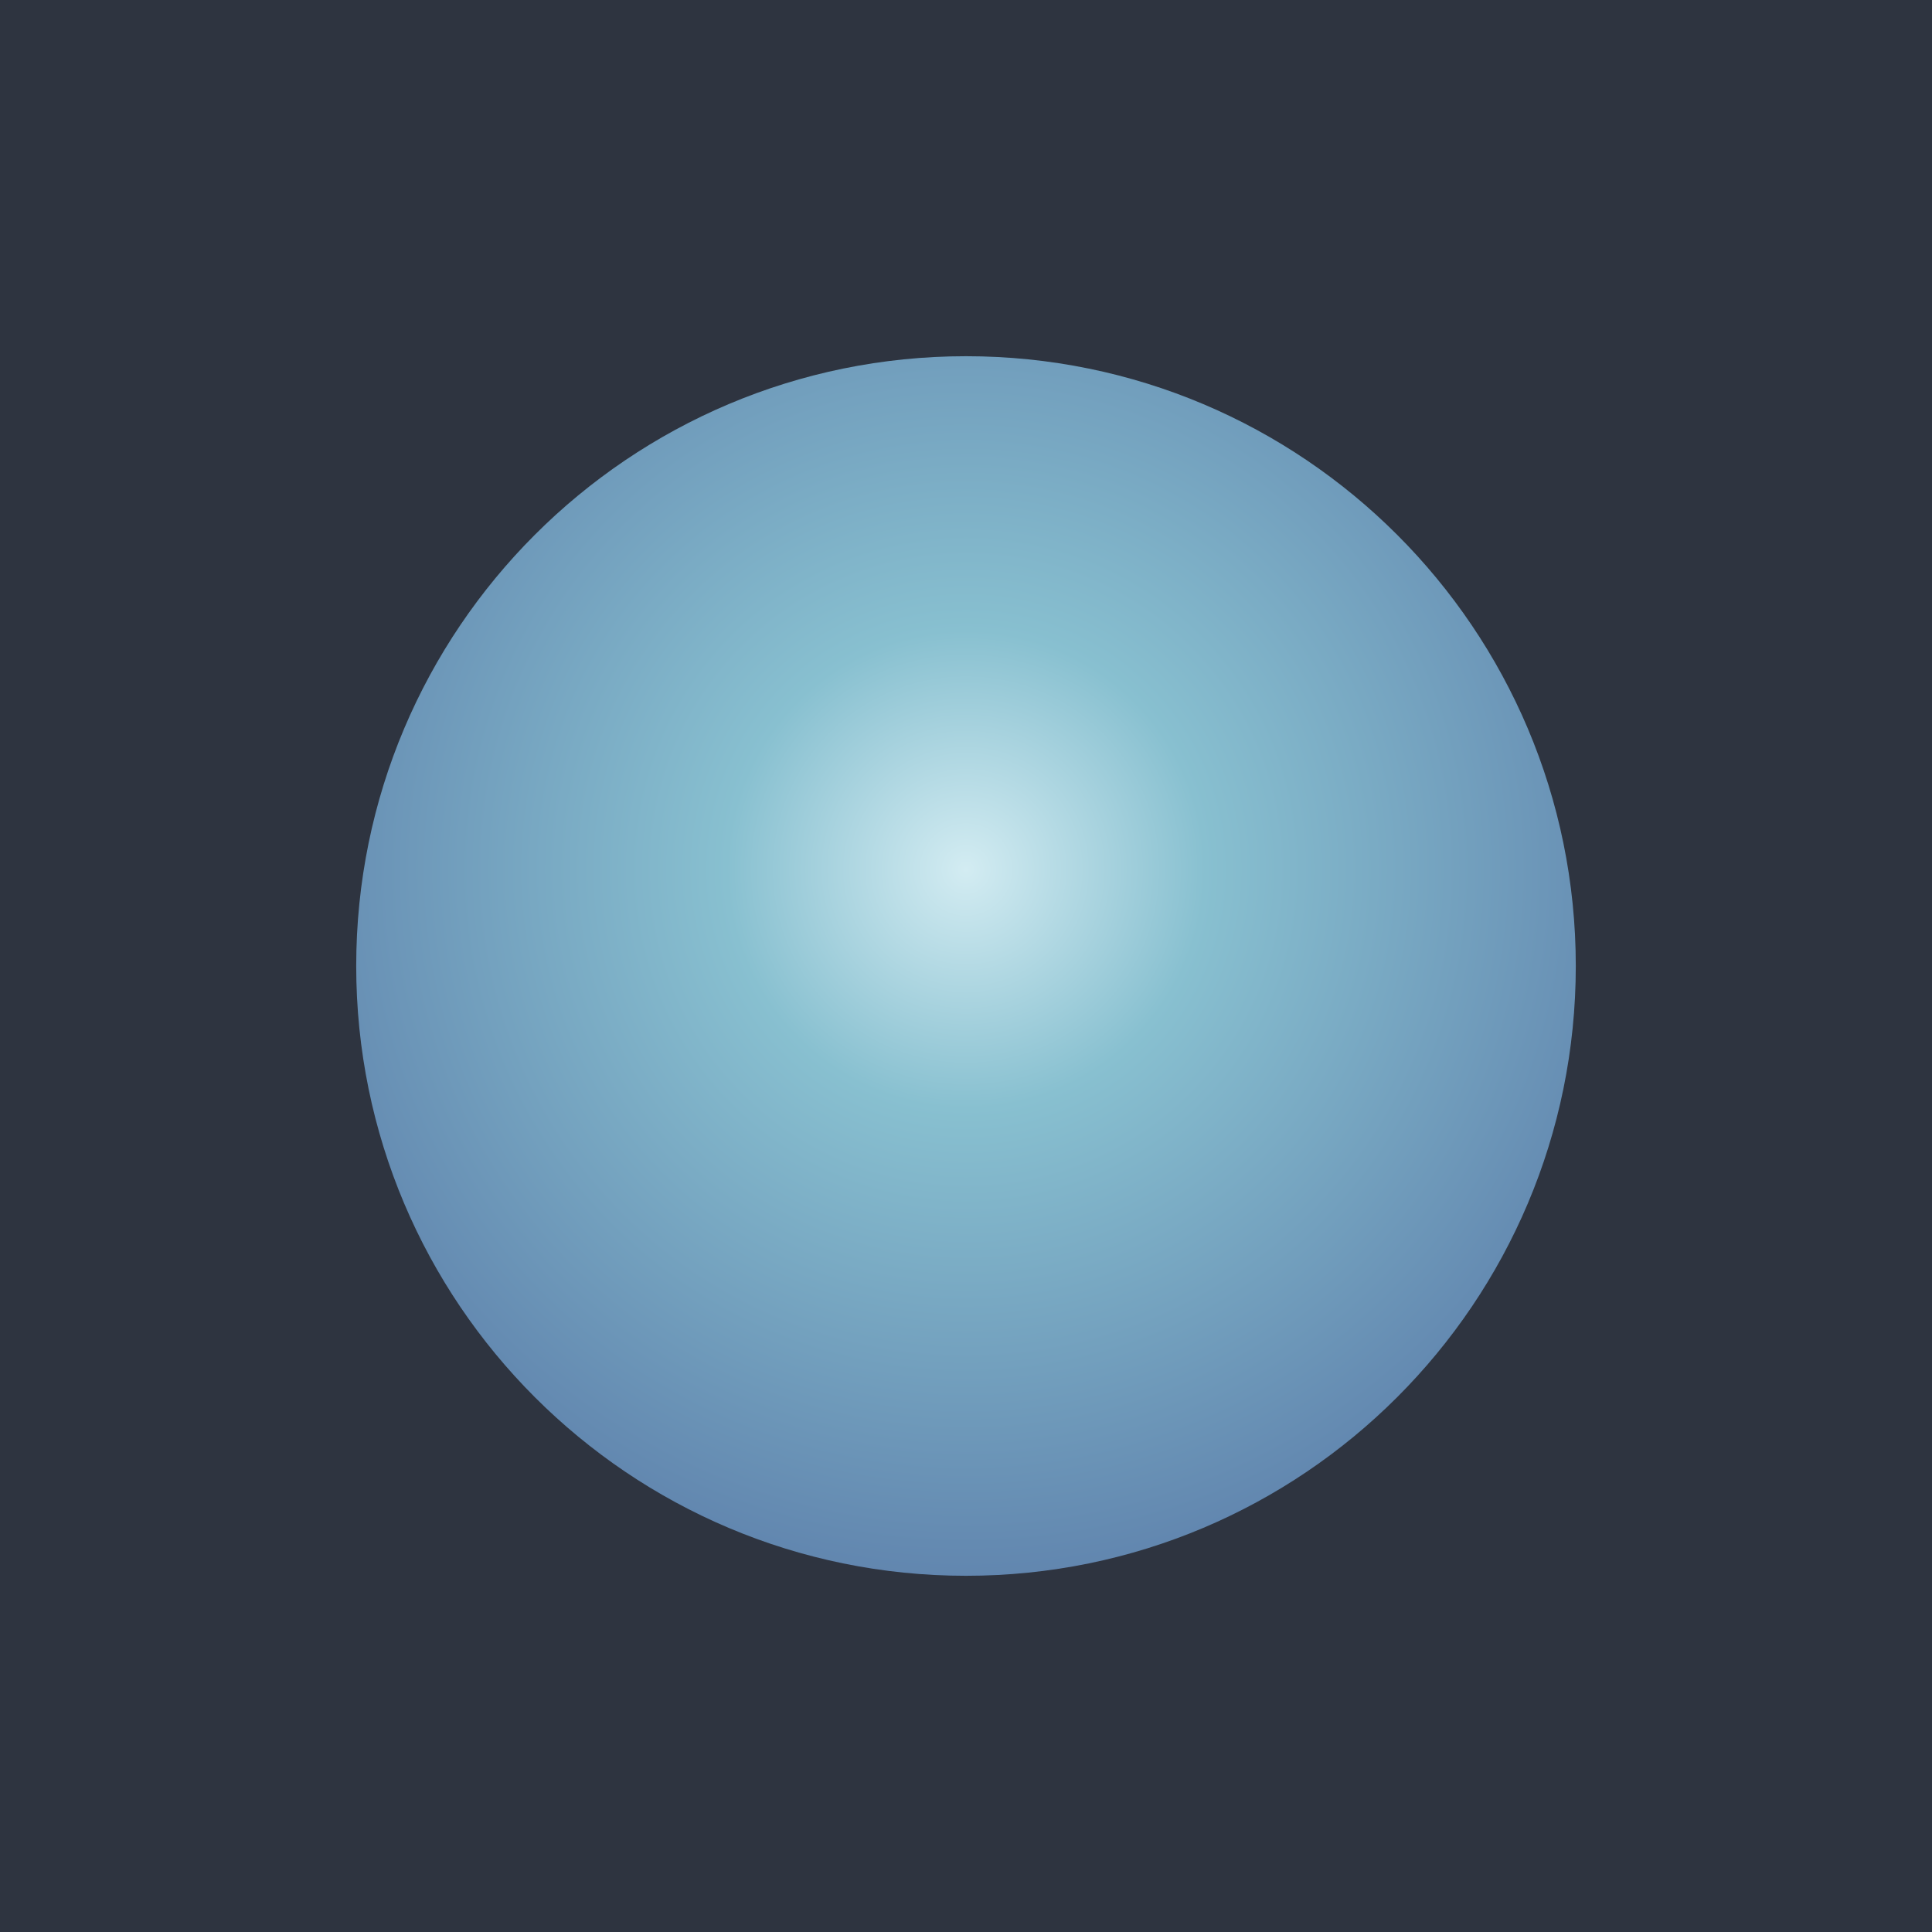
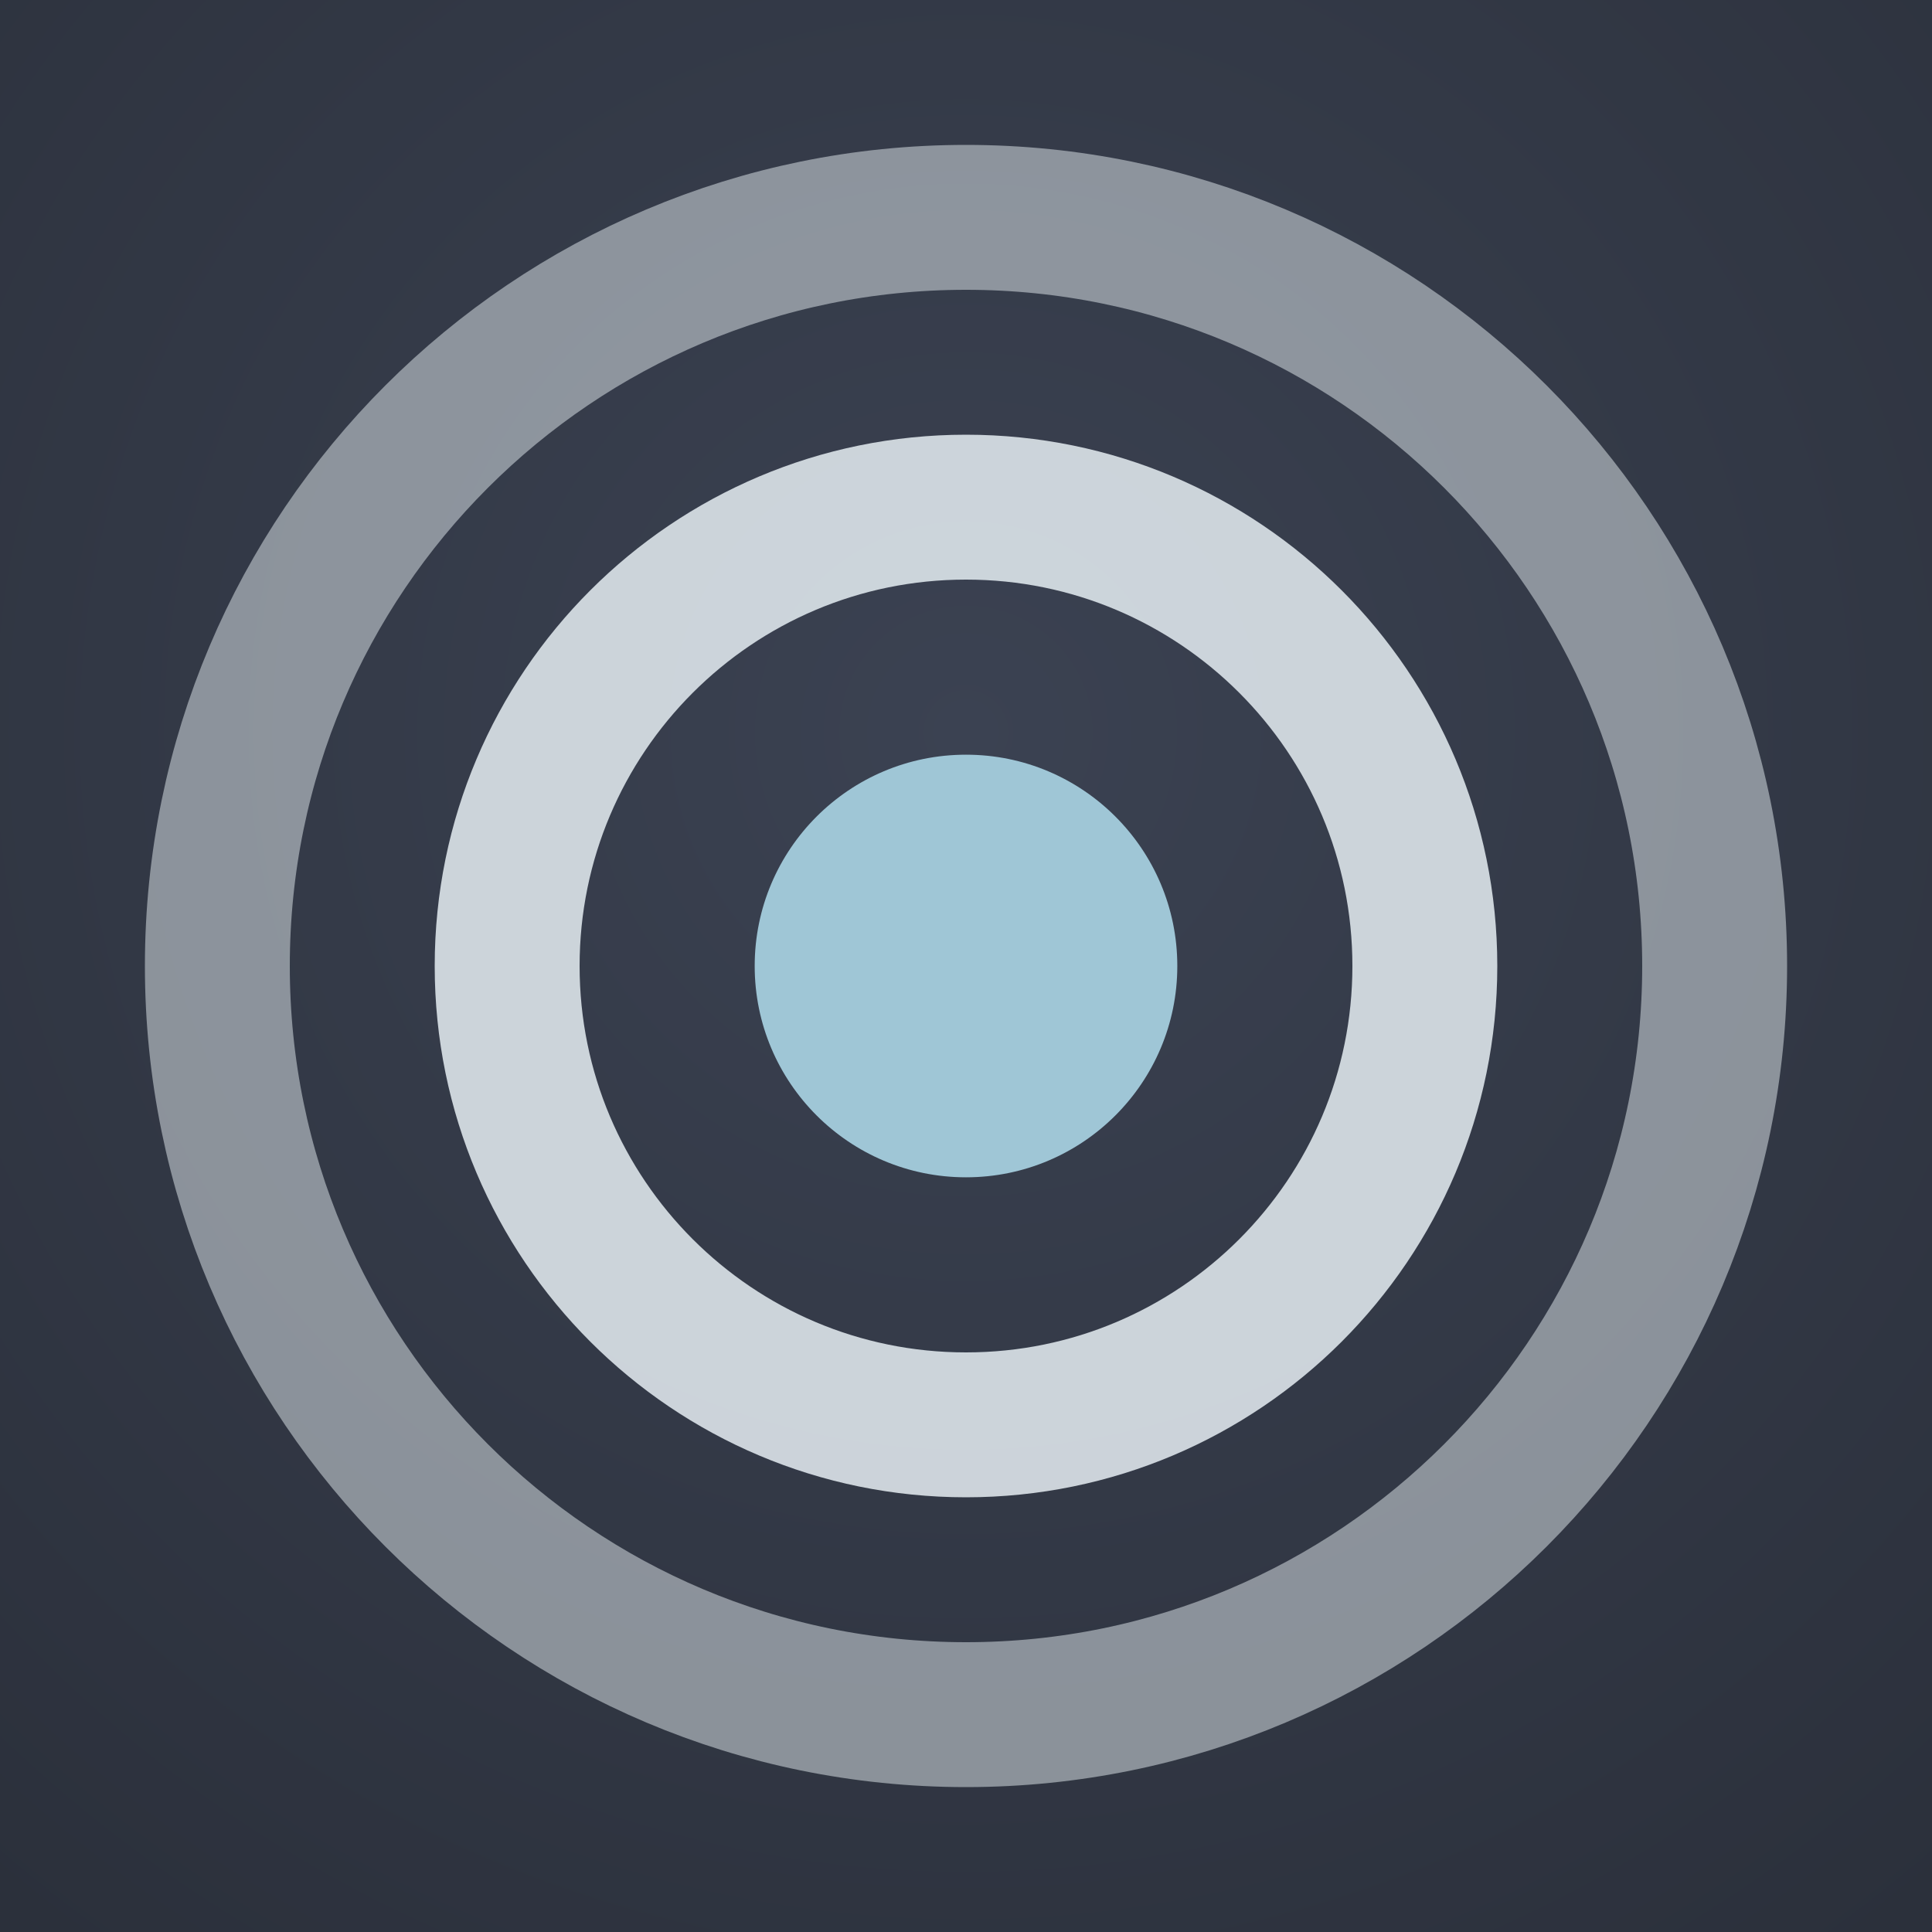
<svg xmlns="http://www.w3.org/2000/svg" viewBox="0 0 32 32">
  <defs>
-     <radialGradient id="o" cx="50%" cy="42%" r="62%">
-       <stop offset="0%" stop-color="#d3ecf2" />
-       <stop offset="32%" stop-color="#88c0d0" />
-       <stop offset="100%" stop-color="#5e81ac" />
+     <radialGradient id="b" cx="50%" cy="38%" r="78%">
+       <stop offset="0%" stop-color="#3b4252" />
+       <stop offset="100%" stop-color="#2b303b" />
    </radialGradient>
  </defs>
-   <rect width="32" height="32" fill="#2e3440" />
-   <circle cx="16" cy="16" r="10.1" fill="url(#o)" />
+   <rect width="32" height="32" fill="url(#b)" />
+   <g fill="none" stroke="#e6eef3" stroke-width="2.4">
+     <circle cx="16" cy="16" r="12.4" stroke-opacity="0.5" />
+     <circle cx="16" cy="16" r="7.6" stroke-opacity="0.85" />
+   </g>
+   <circle cx="16" cy="16" r="3.5" fill="#9fc6d6" />
</svg>
